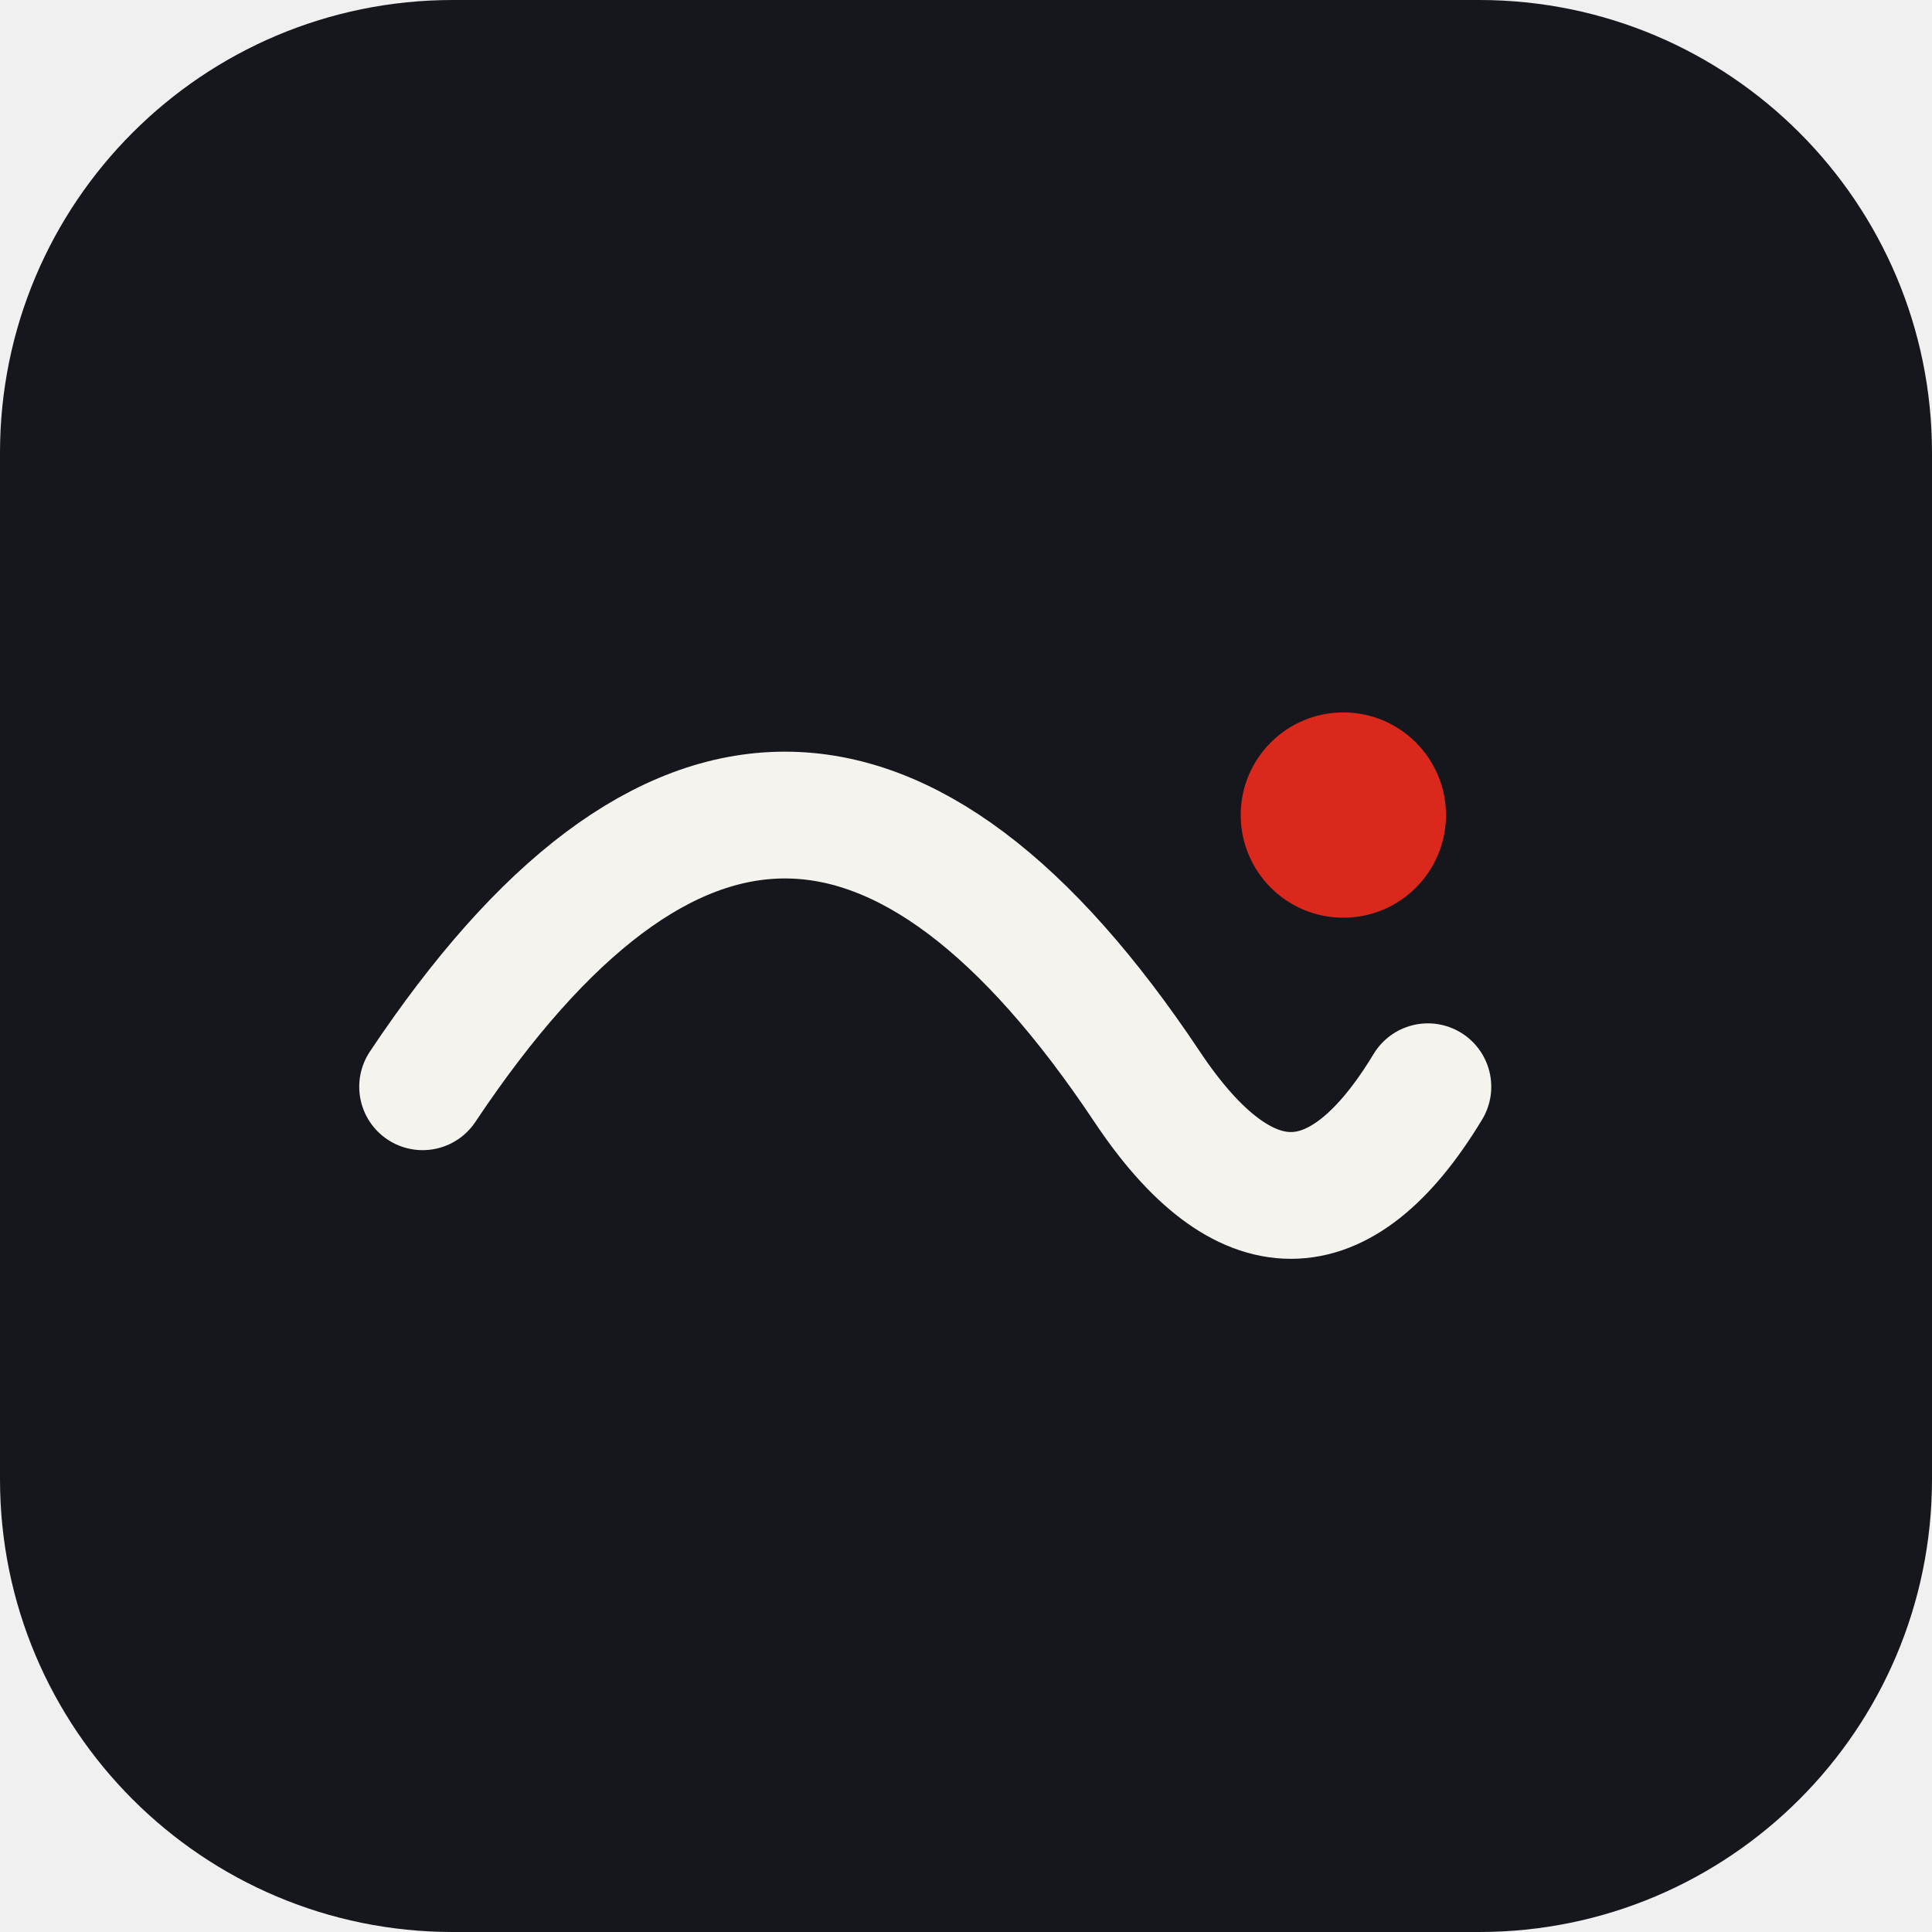
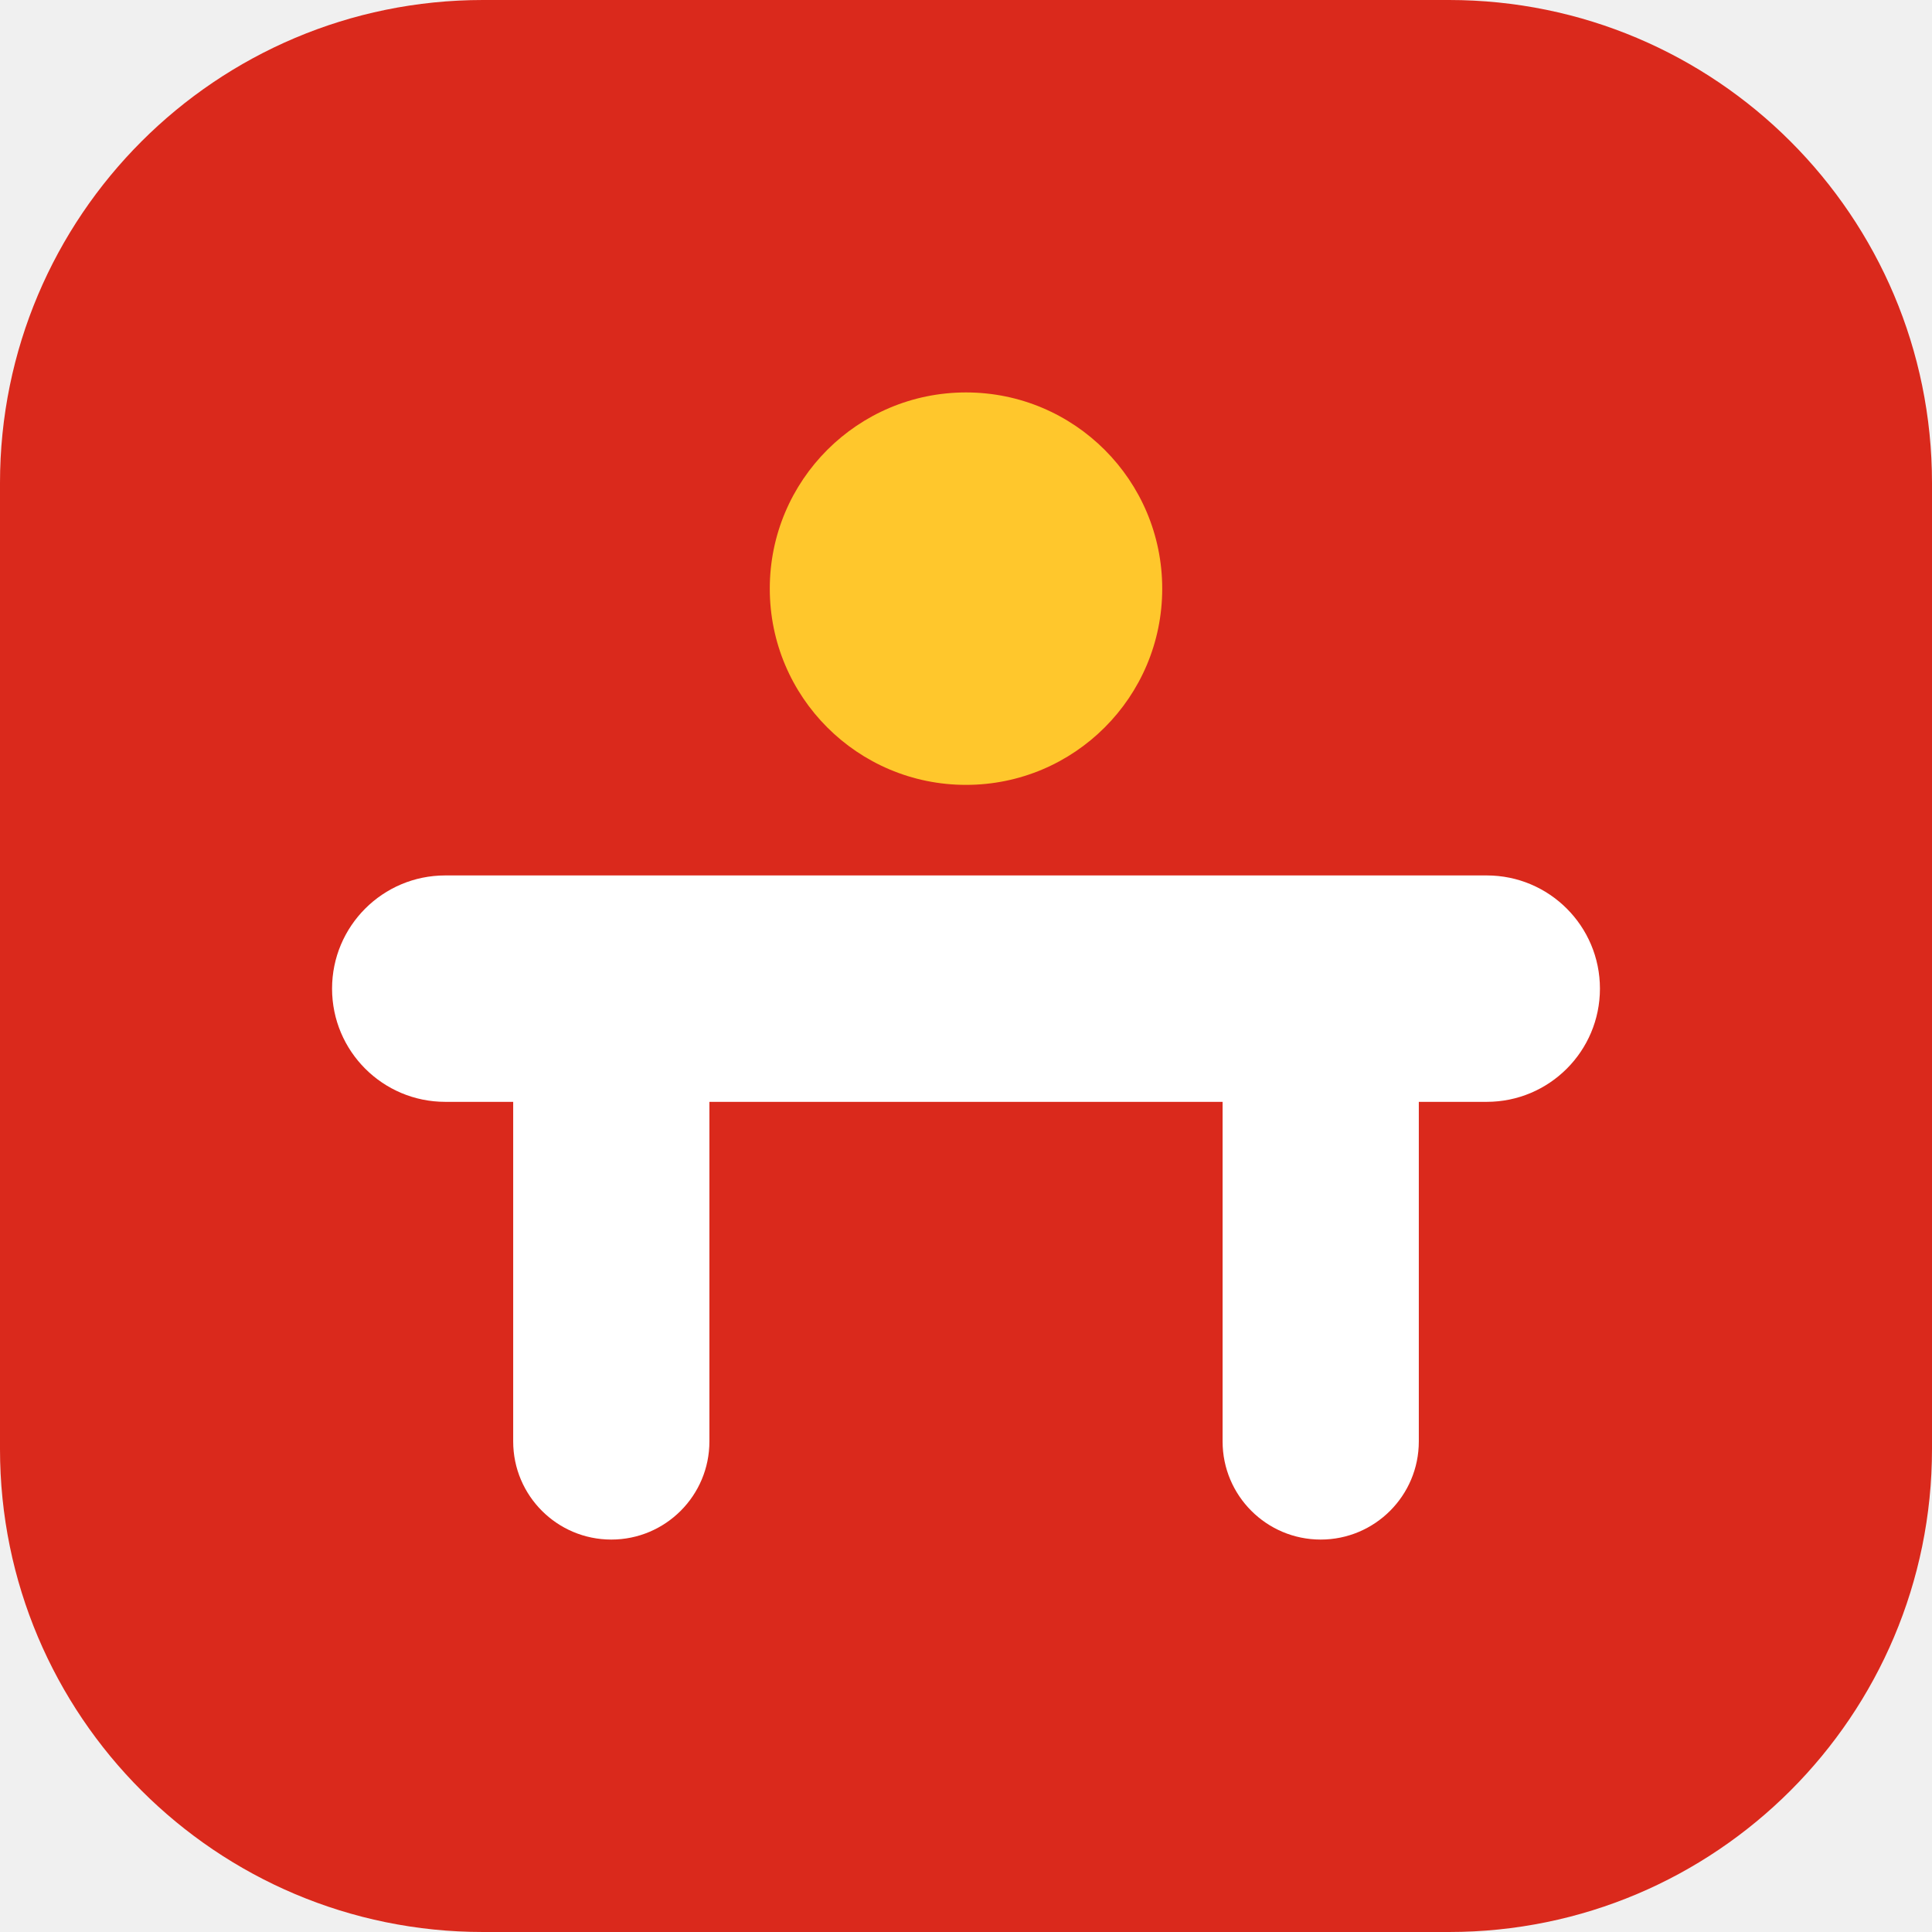
<svg xmlns="http://www.w3.org/2000/svg" viewBox="0 0 64 64">
-   <rect width="64" height="64" rx="15" fill="#15171C" />
-   <path d="M14 36c8-12 16-12 24 0 3.2 4.8 6.4 4.8 9.3 0" fill="none" stroke="#F4F3EE" stroke-width="4.2" stroke-linecap="round" />
-   <circle cx="44.5" cy="27" r="3.4" fill="#DA291C" />
+   <rect width="64" height="64" rx="16" fill="#DA291C" />
+   <circle cx="32" cy="19.5" r="6.5" fill="#FFC72C" />
+   <rect x="11" y="29" width="42" height="7.5" rx="3.75" fill="#fff" />
+   <rect x="17" y="33" width="6.5" height="18" rx="3.25" fill="#fff" />
+   <rect x="40.5" y="33" width="6.5" height="18" rx="3.25" fill="#fff" />
</svg>
